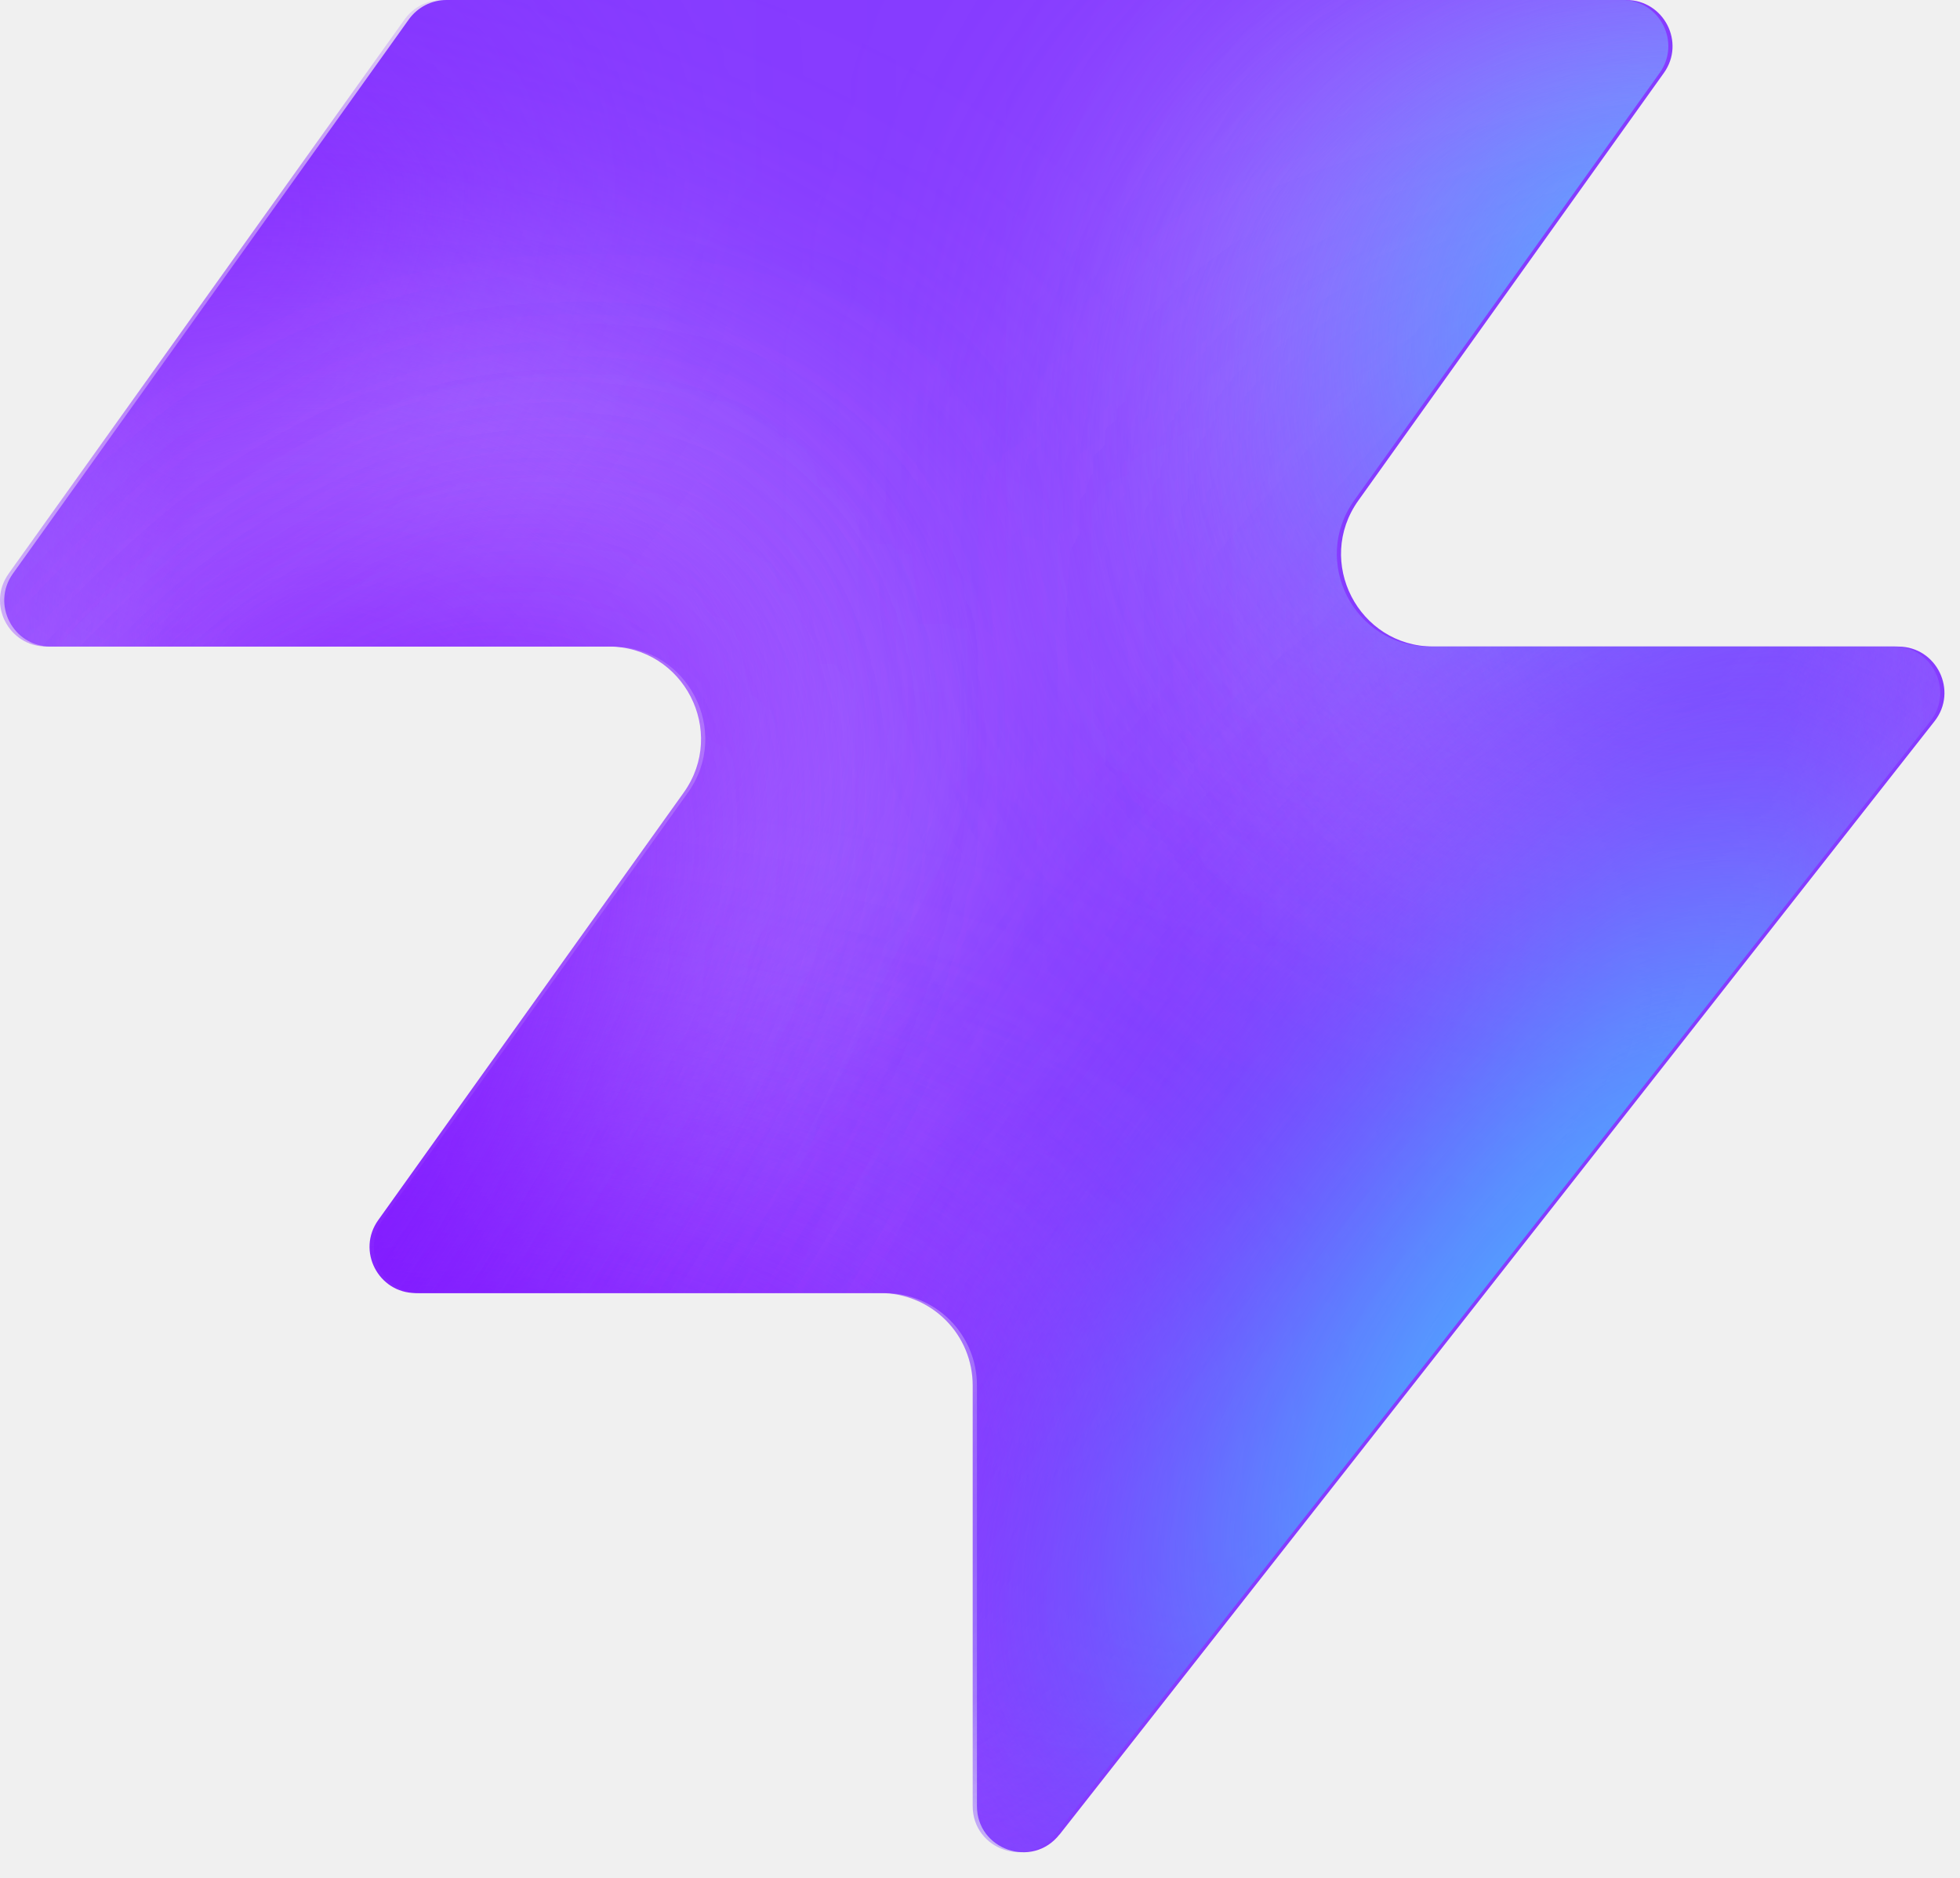
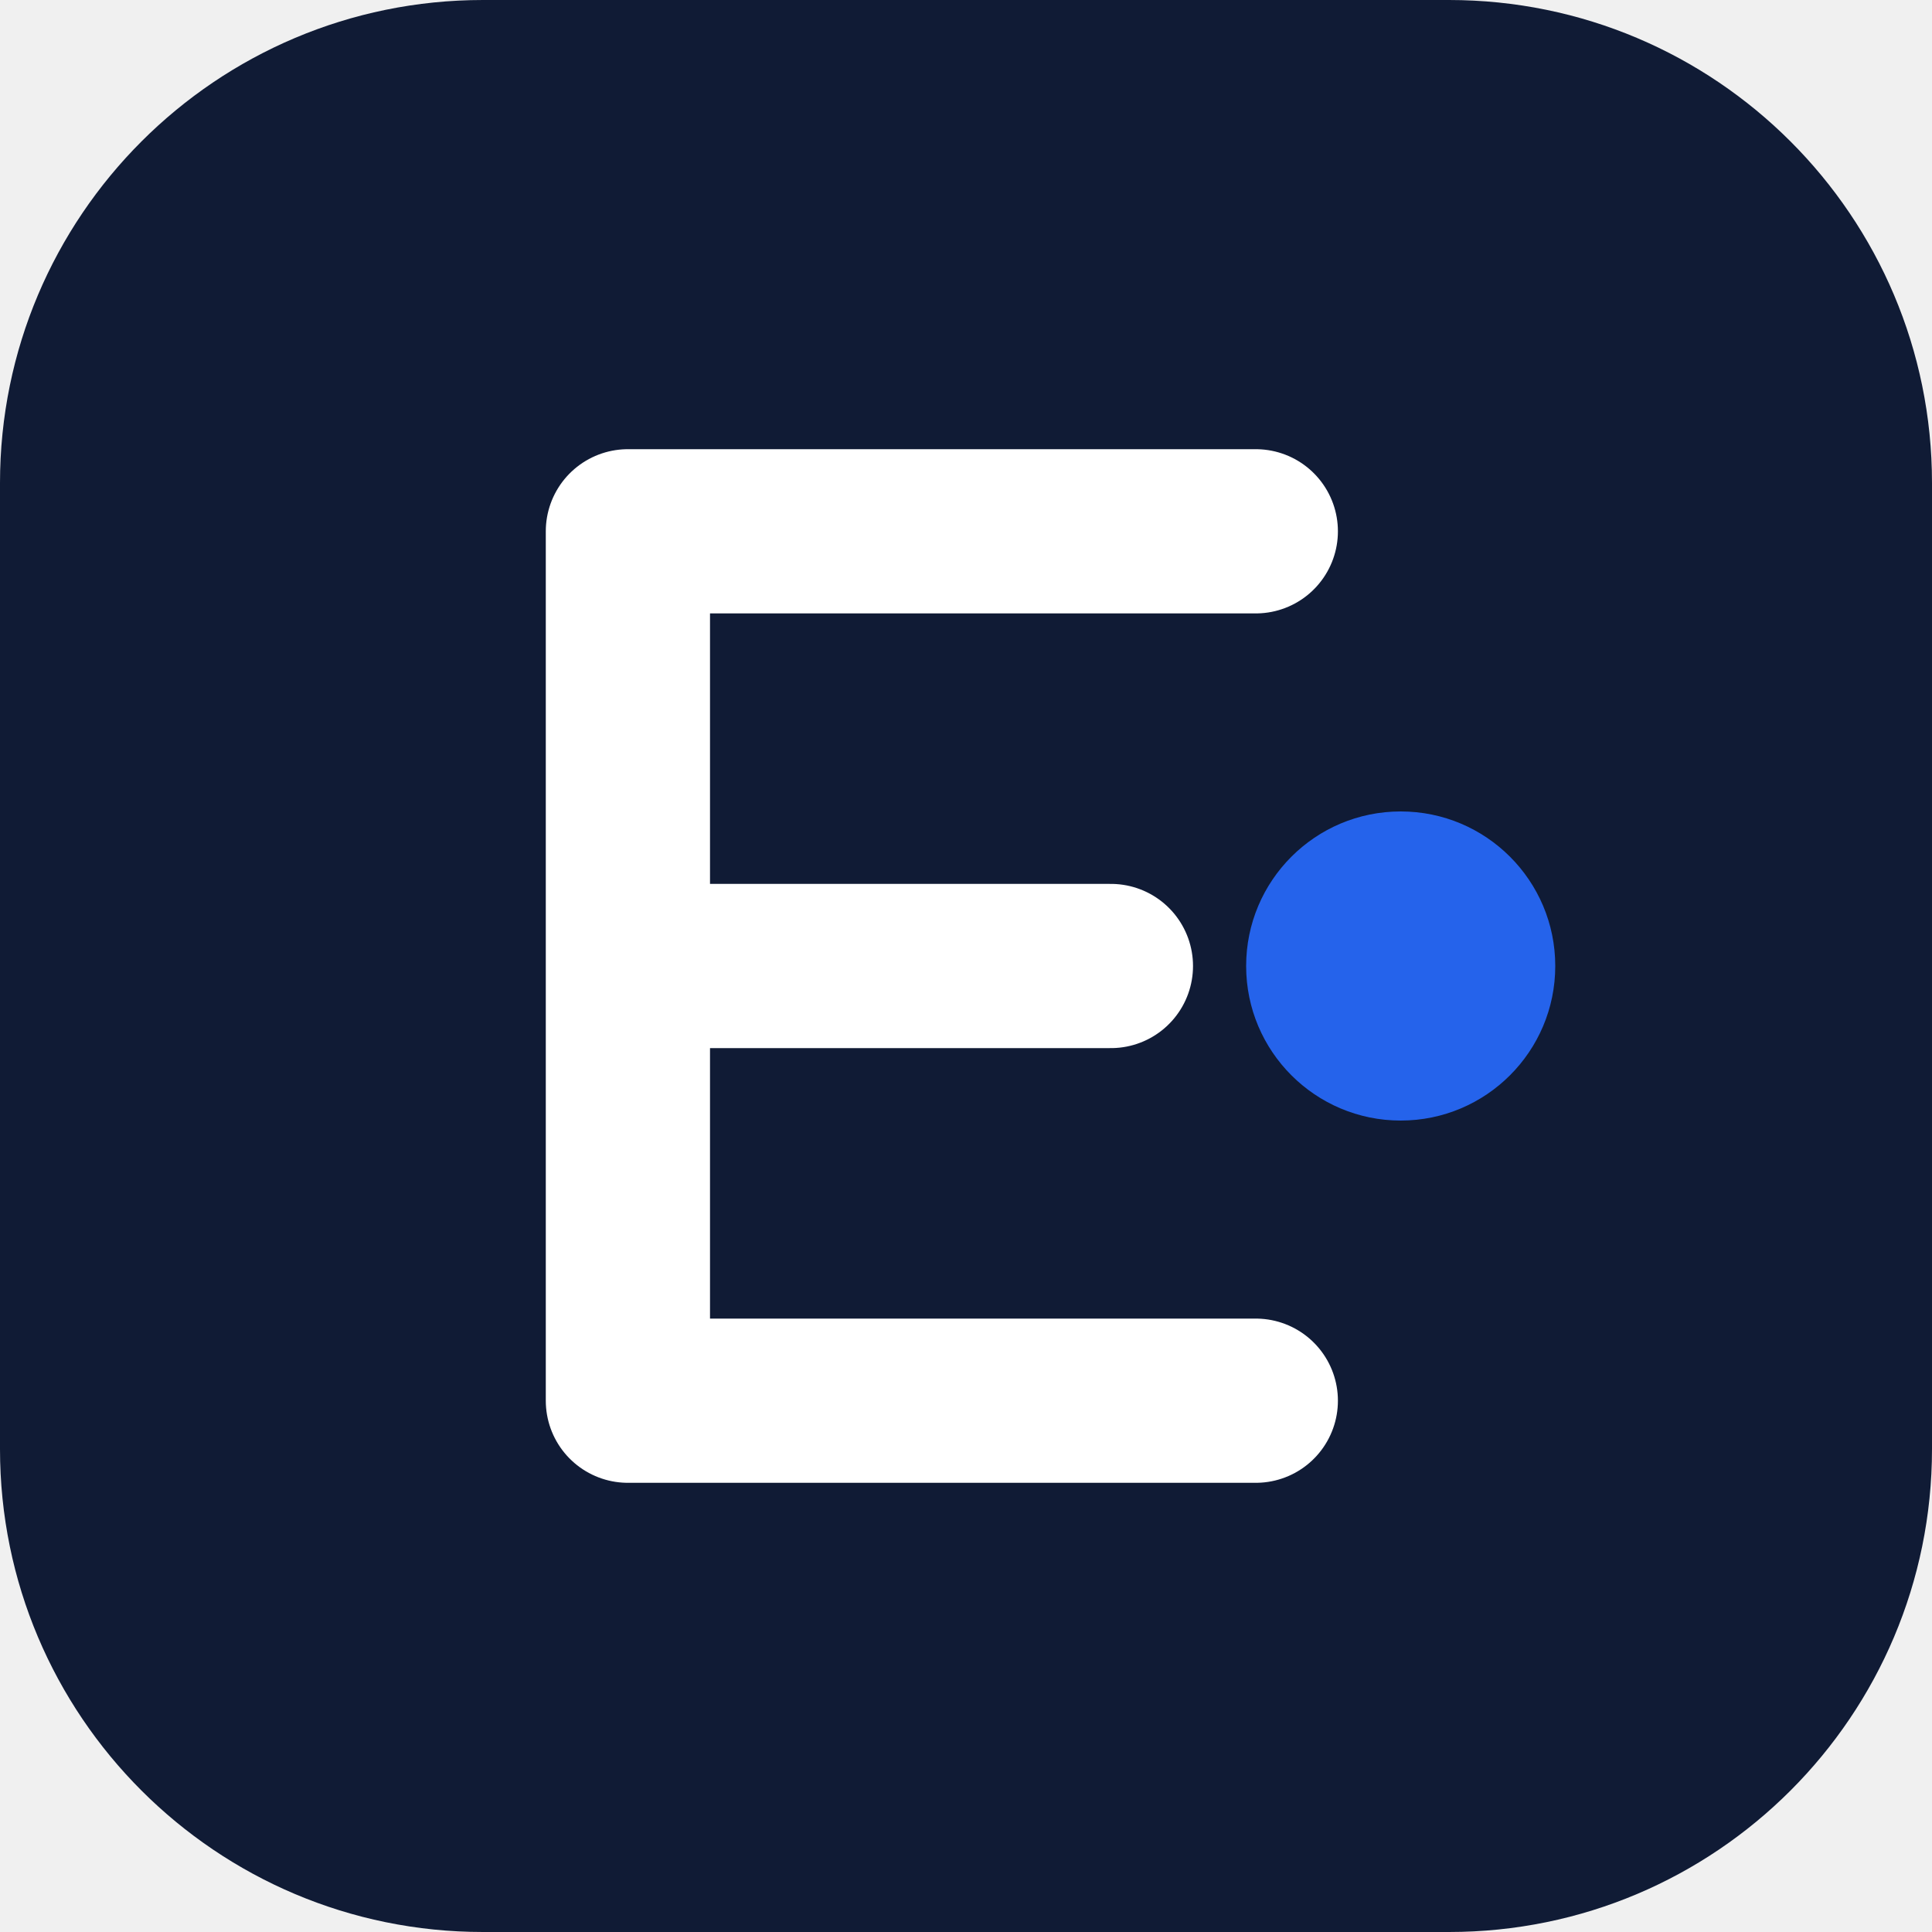
- <svg xmlns="http://www.w3.org/2000/svg" width="48" height="46" fill="none" viewBox="0 0 48 46">
-   <path fill="#863bff" d="M25.946 44.938c-.664.845-2.021.375-2.021-.698V33.937a2.26 2.26 0 0 0-2.262-2.262H10.287c-.92 0-1.456-1.04-.92-1.788l7.48-10.471c1.07-1.497 0-3.578-1.842-3.578H1.237c-.92 0-1.456-1.04-.92-1.788L10.013.474c.214-.297.556-.474.92-.474h28.894c.92 0 1.456 1.04.92 1.788l-7.48 10.471c-1.07 1.498 0 3.579 1.842 3.579h11.377c.943 0 1.473 1.088.89 1.83L25.947 44.94z" style="fill:#863bff;fill:color(display-p3 .525 .23 1);fill-opacity:1" />
-   <mask id="a" width="48" height="46" x="0" y="0" maskUnits="userSpaceOnUse" style="mask-type:alpha">
-     <path fill="#000" d="M25.842 44.938c-.664.844-2.021.375-2.021-.698V33.937a2.26 2.26 0 0 0-2.262-2.262H10.183c-.92 0-1.456-1.04-.92-1.788l7.48-10.471c1.07-1.498 0-3.579-1.842-3.579H1.133c-.92 0-1.456-1.04-.92-1.787L9.91.473c.214-.297.556-.474.92-.474h28.894c.92 0 1.456 1.04.92 1.788l-7.48 10.471c-1.07 1.498 0 3.578 1.842 3.578h11.377c.943 0 1.473 1.088.89 1.832L25.843 44.94z" style="fill:#000;fill-opacity:1" />
-   </mask>
-   <g mask="url(#a)">
-     <g filter="url(#b)">
-       <ellipse cx="5.508" cy="14.704" fill="#ede6ff" rx="5.508" ry="14.704" style="fill:#ede6ff;fill:color(display-p3 .927 .903 1);fill-opacity:1" transform="matrix(.00324 1 1 -.00324 -4.47 31.516)" />
-     </g>
-     <g filter="url(#c)">
-       <ellipse cx="10.399" cy="29.851" fill="#ede6ff" rx="10.399" ry="29.851" style="fill:#ede6ff;fill:color(display-p3 .927 .903 1);fill-opacity:1" transform="matrix(.00324 1 1 -.00324 -39.328 7.883)" />
-     </g>
-     <g filter="url(#d)">
-       <ellipse cx="5.508" cy="30.487" fill="#7e14ff" rx="5.508" ry="30.487" style="fill:#7e14ff;fill:color(display-p3 .492 .077 1);fill-opacity:1" transform="rotate(89.814 -25.913 -14.639)scale(1 -1)" />
-     </g>
-     <g filter="url(#e)">
-       <ellipse cx="5.508" cy="30.599" fill="#7e14ff" rx="5.508" ry="30.599" style="fill:#7e14ff;fill:color(display-p3 .492 .077 1);fill-opacity:1" transform="rotate(89.814 -32.644 -3.334)scale(1 -1)" />
-     </g>
-     <g filter="url(#f)">
-       <ellipse cx="5.508" cy="30.599" fill="#7e14ff" rx="5.508" ry="30.599" style="fill:#7e14ff;fill:color(display-p3 .492 .077 1);fill-opacity:1" transform="matrix(.00324 1 1 -.00324 -34.34 30.47)" />
-     </g>
-     <g filter="url(#g)">
-       <ellipse cx="14.072" cy="22.078" fill="#ede6ff" rx="14.072" ry="22.078" style="fill:#ede6ff;fill:color(display-p3 .927 .903 1);fill-opacity:1" transform="rotate(93.35 24.506 48.493)scale(-1 1)" />
-     </g>
-     <g filter="url(#h)">
-       <ellipse cx="3.47" cy="21.501" fill="#7e14ff" rx="3.47" ry="21.501" style="fill:#7e14ff;fill:color(display-p3 .492 .077 1);fill-opacity:1" transform="rotate(89.009 28.708 47.59)scale(-1 1)" />
-     </g>
-     <g filter="url(#i)">
-       <ellipse cx="3.47" cy="21.501" fill="#7e14ff" rx="3.47" ry="21.501" style="fill:#7e14ff;fill:color(display-p3 .492 .077 1);fill-opacity:1" transform="rotate(89.009 28.708 47.59)scale(-1 1)" />
-     </g>
-     <g filter="url(#j)">
-       <ellipse cx=".387" cy="8.972" fill="#7e14ff" rx="4.407" ry="29.108" style="fill:#7e14ff;fill:color(display-p3 .492 .077 1);fill-opacity:1" transform="rotate(39.51 .387 8.972)" />
-     </g>
-     <g filter="url(#k)">
-       <ellipse cx="47.523" cy="-6.092" fill="#7e14ff" rx="4.407" ry="29.108" style="fill:#7e14ff;fill:color(display-p3 .492 .077 1);fill-opacity:1" transform="rotate(37.892 47.523 -6.092)" />
-     </g>
-     <g filter="url(#l)">
-       <ellipse cx="41.412" cy="6.333" fill="#47bfff" rx="5.971" ry="9.665" style="fill:#47bfff;fill:color(display-p3 .28 .748 1);fill-opacity:1" transform="rotate(37.892 41.412 6.333)" />
-     </g>
-     <g filter="url(#m)">
-       <ellipse cx="-1.879" cy="38.332" fill="#7e14ff" rx="4.407" ry="29.108" style="fill:#7e14ff;fill:color(display-p3 .492 .077 1);fill-opacity:1" transform="rotate(37.892 -1.88 38.332)" />
-     </g>
-     <g filter="url(#n)">
-       <ellipse cx="-1.879" cy="38.332" fill="#7e14ff" rx="4.407" ry="29.108" style="fill:#7e14ff;fill:color(display-p3 .492 .077 1);fill-opacity:1" transform="rotate(37.892 -1.88 38.332)" />
-     </g>
-     <g filter="url(#o)">
-       <ellipse cx="35.651" cy="29.907" fill="#7e14ff" rx="4.407" ry="29.108" style="fill:#7e14ff;fill:color(display-p3 .492 .077 1);fill-opacity:1" transform="rotate(37.892 35.651 29.907)" />
-     </g>
-     <g filter="url(#p)">
-       <ellipse cx="38.418" cy="32.4" fill="#47bfff" rx="5.971" ry="15.297" style="fill:#47bfff;fill:color(display-p3 .28 .748 1);fill-opacity:1" transform="rotate(37.892 38.418 32.4)" />
-     </g>
-   </g>
-   <defs>
-     <filter id="b" width="60.045" height="41.654" x="-19.77" y="16.149" color-interpolation-filters="sRGB" filterUnits="userSpaceOnUse">
-       <feFlood flood-opacity="0" result="BackgroundImageFix" />
-       <feBlend in="SourceGraphic" in2="BackgroundImageFix" result="shape" />
-       <feGaussianBlur result="effect1_foregroundBlur_2002_17158" stdDeviation="7.659" />
-     </filter>
-     <filter id="c" width="90.34" height="51.437" x="-54.613" y="-7.533" color-interpolation-filters="sRGB" filterUnits="userSpaceOnUse">
-       <feFlood flood-opacity="0" result="BackgroundImageFix" />
-       <feBlend in="SourceGraphic" in2="BackgroundImageFix" result="shape" />
-       <feGaussianBlur result="effect1_foregroundBlur_2002_17158" stdDeviation="7.659" />
-     </filter>
-     <filter id="d" width="79.355" height="29.4" x="-49.64" y="2.03" color-interpolation-filters="sRGB" filterUnits="userSpaceOnUse">
-       <feFlood flood-opacity="0" result="BackgroundImageFix" />
-       <feBlend in="SourceGraphic" in2="BackgroundImageFix" result="shape" />
-       <feGaussianBlur result="effect1_foregroundBlur_2002_17158" stdDeviation="4.596" />
-     </filter>
-     <filter id="e" width="79.579" height="29.4" x="-45.045" y="20.029" color-interpolation-filters="sRGB" filterUnits="userSpaceOnUse">
-       <feFlood flood-opacity="0" result="BackgroundImageFix" />
-       <feBlend in="SourceGraphic" in2="BackgroundImageFix" result="shape" />
-       <feGaussianBlur result="effect1_foregroundBlur_2002_17158" stdDeviation="4.596" />
-     </filter>
-     <filter id="f" width="79.579" height="29.4" x="-43.513" y="21.178" color-interpolation-filters="sRGB" filterUnits="userSpaceOnUse">
-       <feFlood flood-opacity="0" result="BackgroundImageFix" />
-       <feBlend in="SourceGraphic" in2="BackgroundImageFix" result="shape" />
-       <feGaussianBlur result="effect1_foregroundBlur_2002_17158" stdDeviation="4.596" />
-     </filter>
-     <filter id="g" width="74.749" height="58.852" x="15.756" y="-17.901" color-interpolation-filters="sRGB" filterUnits="userSpaceOnUse">
-       <feFlood flood-opacity="0" result="BackgroundImageFix" />
-       <feBlend in="SourceGraphic" in2="BackgroundImageFix" result="shape" />
-       <feGaussianBlur result="effect1_foregroundBlur_2002_17158" stdDeviation="7.659" />
-     </filter>
-     <filter id="h" width="61.377" height="25.362" x="23.548" y="2.284" color-interpolation-filters="sRGB" filterUnits="userSpaceOnUse">
-       <feFlood flood-opacity="0" result="BackgroundImageFix" />
-       <feBlend in="SourceGraphic" in2="BackgroundImageFix" result="shape" />
-       <feGaussianBlur result="effect1_foregroundBlur_2002_17158" stdDeviation="4.596" />
-     </filter>
-     <filter id="i" width="61.377" height="25.362" x="23.548" y="2.284" color-interpolation-filters="sRGB" filterUnits="userSpaceOnUse">
-       <feFlood flood-opacity="0" result="BackgroundImageFix" />
-       <feBlend in="SourceGraphic" in2="BackgroundImageFix" result="shape" />
-       <feGaussianBlur result="effect1_foregroundBlur_2002_17158" stdDeviation="4.596" />
-     </filter>
-     <filter id="j" width="56.045" height="63.649" x="-27.636" y="-22.853" color-interpolation-filters="sRGB" filterUnits="userSpaceOnUse">
-       <feFlood flood-opacity="0" result="BackgroundImageFix" />
-       <feBlend in="SourceGraphic" in2="BackgroundImageFix" result="shape" />
-       <feGaussianBlur result="effect1_foregroundBlur_2002_17158" stdDeviation="4.596" />
-     </filter>
-     <filter id="k" width="54.814" height="64.646" x="20.116" y="-38.415" color-interpolation-filters="sRGB" filterUnits="userSpaceOnUse">
-       <feFlood flood-opacity="0" result="BackgroundImageFix" />
-       <feBlend in="SourceGraphic" in2="BackgroundImageFix" result="shape" />
-       <feGaussianBlur result="effect1_foregroundBlur_2002_17158" stdDeviation="4.596" />
-     </filter>
-     <filter id="l" width="33.541" height="35.313" x="24.641" y="-11.323" color-interpolation-filters="sRGB" filterUnits="userSpaceOnUse">
-       <feFlood flood-opacity="0" result="BackgroundImageFix" />
-       <feBlend in="SourceGraphic" in2="BackgroundImageFix" result="shape" />
-       <feGaussianBlur result="effect1_foregroundBlur_2002_17158" stdDeviation="4.596" />
-     </filter>
-     <filter id="m" width="54.814" height="64.646" x="-29.286" y="6.009" color-interpolation-filters="sRGB" filterUnits="userSpaceOnUse">
-       <feFlood flood-opacity="0" result="BackgroundImageFix" />
-       <feBlend in="SourceGraphic" in2="BackgroundImageFix" result="shape" />
-       <feGaussianBlur result="effect1_foregroundBlur_2002_17158" stdDeviation="4.596" />
-     </filter>
-     <filter id="n" width="54.814" height="64.646" x="-29.286" y="6.009" color-interpolation-filters="sRGB" filterUnits="userSpaceOnUse">
-       <feFlood flood-opacity="0" result="BackgroundImageFix" />
-       <feBlend in="SourceGraphic" in2="BackgroundImageFix" result="shape" />
-       <feGaussianBlur result="effect1_foregroundBlur_2002_17158" stdDeviation="4.596" />
-     </filter>
-     <filter id="o" width="54.814" height="64.646" x="8.244" y="-2.416" color-interpolation-filters="sRGB" filterUnits="userSpaceOnUse">
-       <feFlood flood-opacity="0" result="BackgroundImageFix" />
-       <feBlend in="SourceGraphic" in2="BackgroundImageFix" result="shape" />
-       <feGaussianBlur result="effect1_foregroundBlur_2002_17158" stdDeviation="4.596" />
-     </filter>
-     <filter id="p" width="39.409" height="43.623" x="18.713" y="10.588" color-interpolation-filters="sRGB" filterUnits="userSpaceOnUse">
-       <feFlood flood-opacity="0" result="BackgroundImageFix" />
-       <feBlend in="SourceGraphic" in2="BackgroundImageFix" result="shape" />
-       <feGaussianBlur result="effect1_foregroundBlur_2002_17158" stdDeviation="4.596" />
-     </filter>
-   </defs>
+ <svg xmlns="http://www.w3.org/2000/svg" width="40" height="40" viewBox="0 0 40 40">
+   <rect width="40" height="40" rx="10" fill="#101B35" />
+   <path d="M13 11h13M13 20h10M13 29h13M13 11v18" fill="none" stroke="#FFFFFF" stroke-width="3.4" stroke-linecap="round" />
+   <circle cx="29" cy="20" r="3.2" fill="#2563EB" />
</svg>
